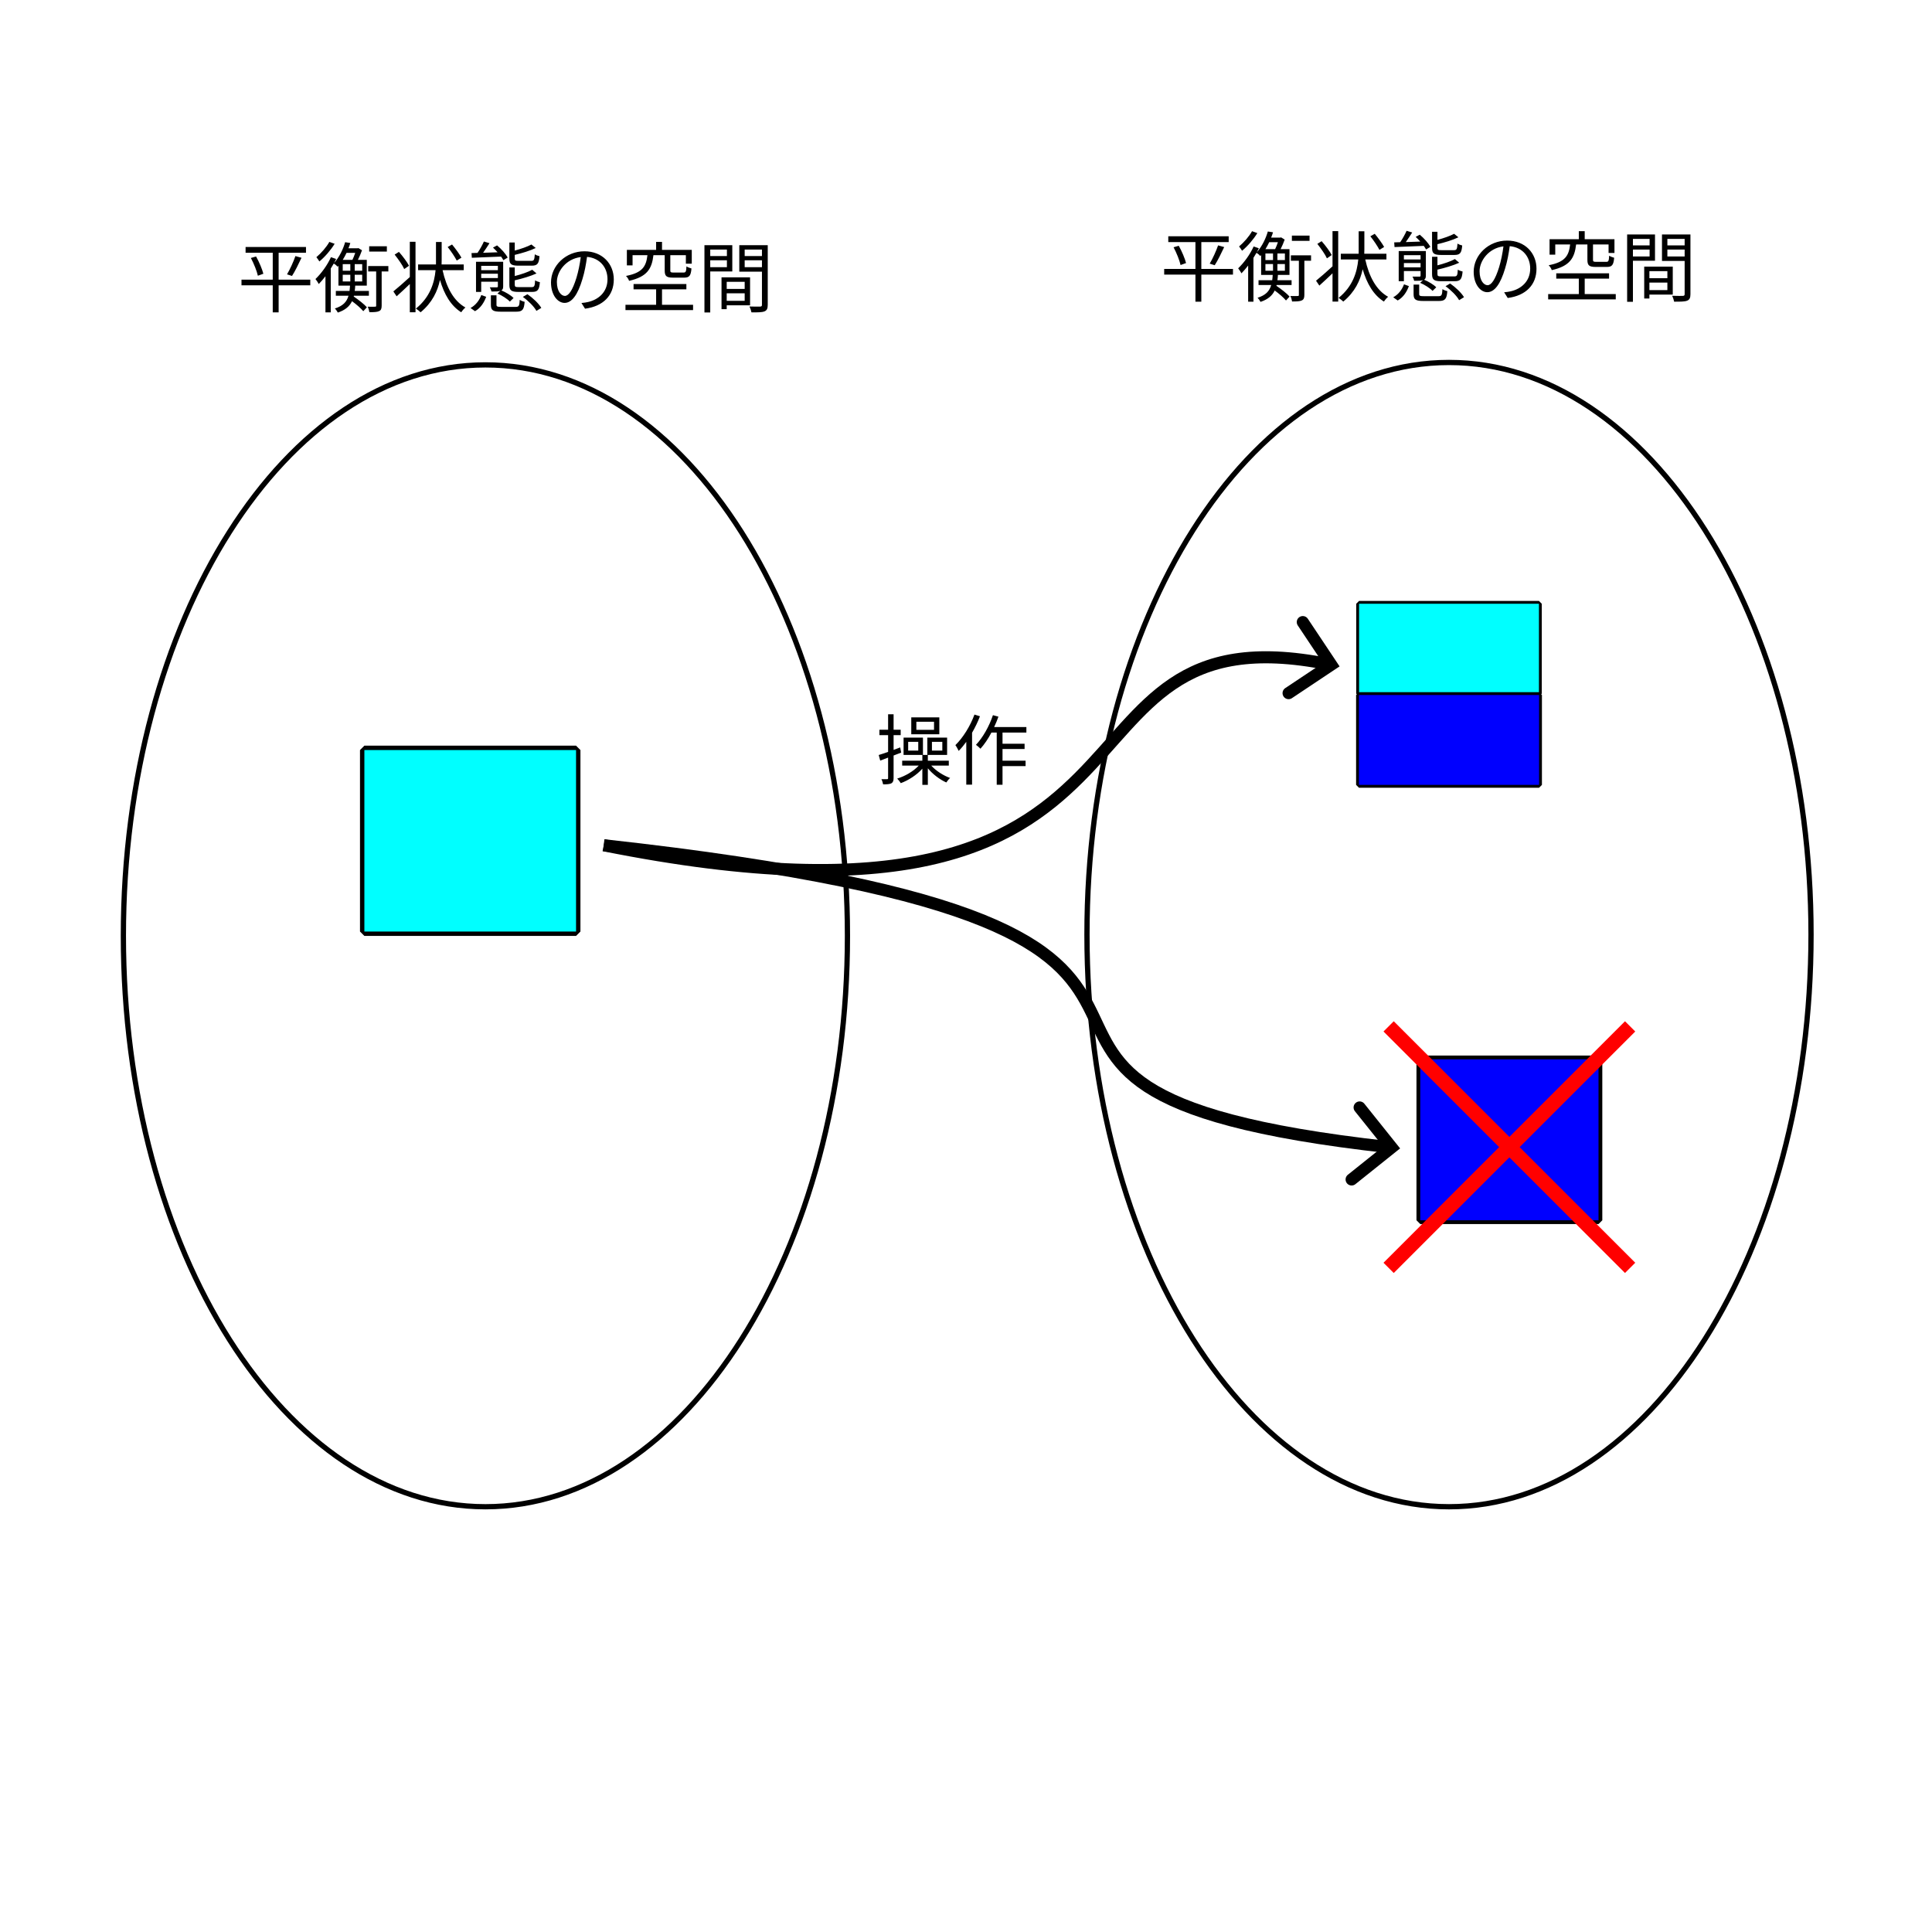
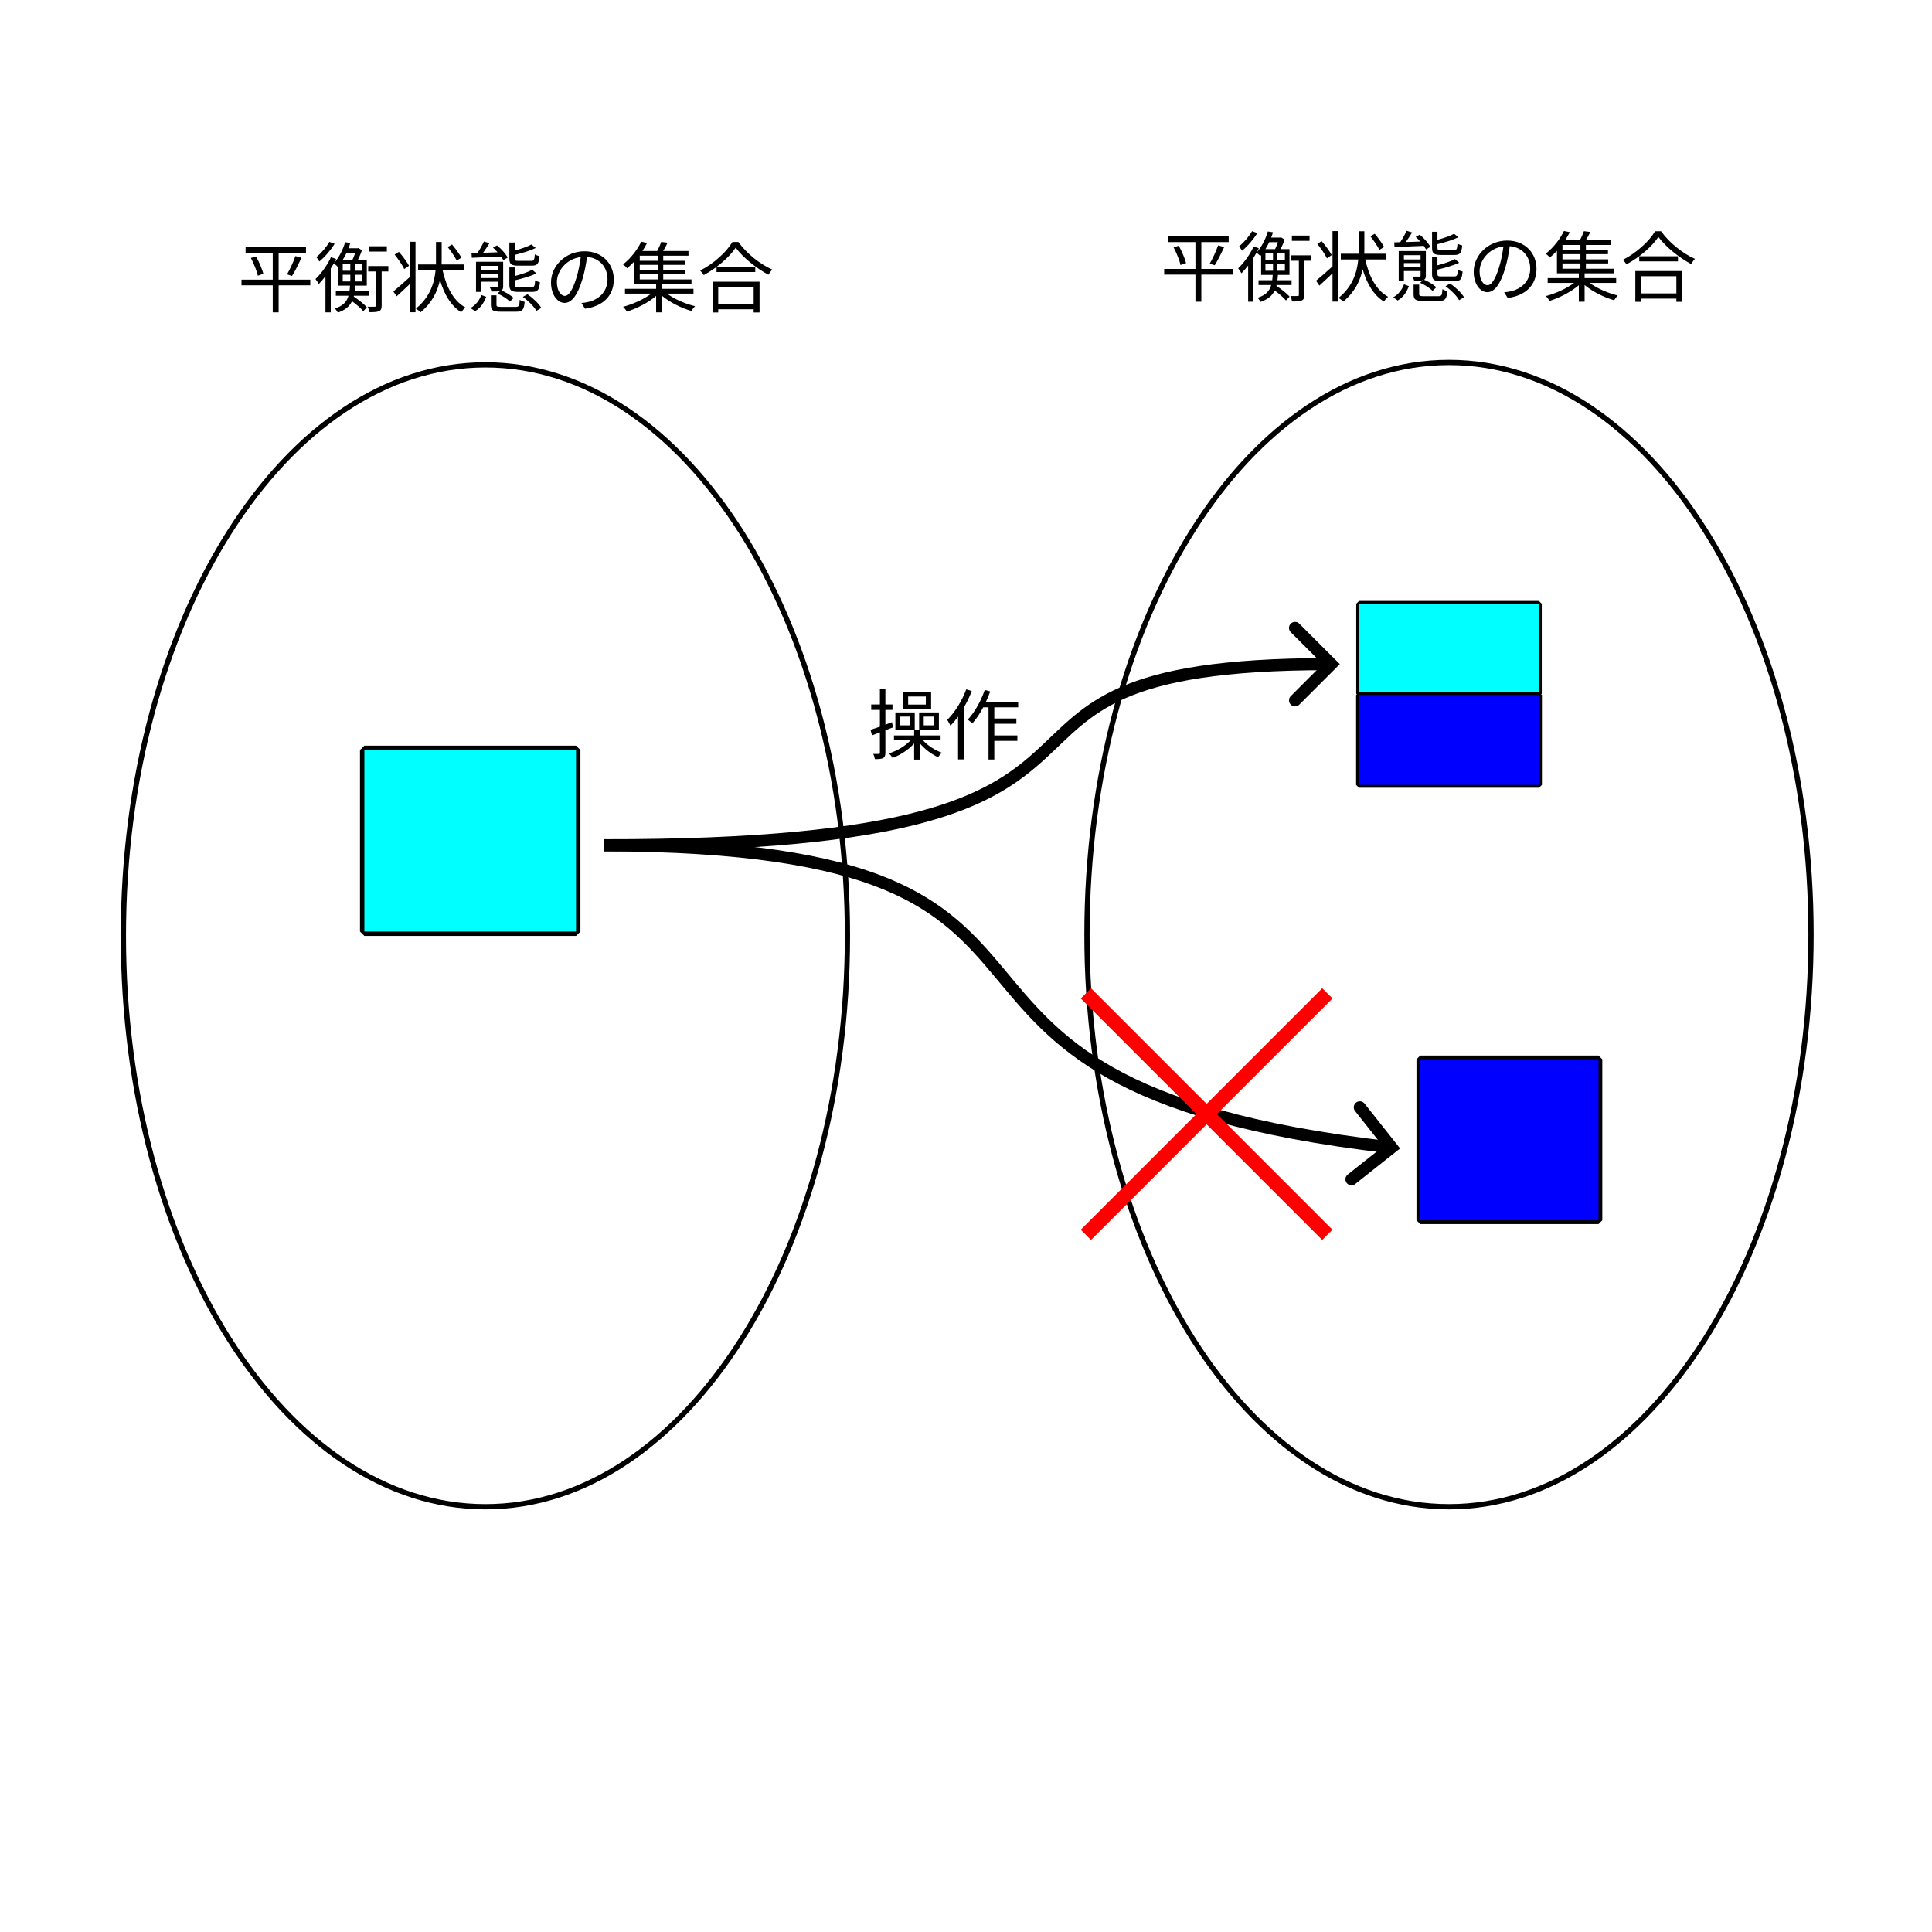
<svg xmlns="http://www.w3.org/2000/svg" width="80mm" height="80mm" viewBox="0 0 80 80" version="1.1" id="svg5">
  <defs id="defs2">
    <rect x="47.244" y="75.591" width="48.3" height="21.664" id="rect2633" />
    <rect x="103.937" y="47.244" width="47.244" height="18.898" id="rect1551" />
    <rect x="47.244" y="47.244" width="101.638" height="20.854" id="rect1533" />
    <marker style="overflow:visible" id="Arrow3" refX="0" refY="0" orient="auto-start-reverse" markerWidth="4.207" markerHeight="7" viewBox="0 0 4.207 7" preserveAspectRatio="xMidYMid">
      <path style="fill:none;stroke:context-stroke;stroke-width:1;stroke-linecap:round" d="M 3,-3 0,0 3,3" id="arrow3" transform="rotate(180,0.125,0)" />
    </marker>
    <rect x="103.937" y="47.244" width="47.244" height="18.898" id="rect1551-6" />
    <rect x="47.244" y="47.244" width="28.346" height="28.346" id="rect1533-2" />
    <rect x="47.244" y="47.244" width="28.346" height="28.346" id="rect1533-2-0" />
    <rect x="47.244" y="75.591" width="38.347" height="21.664" id="rect2633-3" />
    <rect x="47.244" y="75.591" width="28.346" height="18.898" id="rect2633-3-0" />
    <rect x="47.244" y="47.244" width="28.346" height="28.346" id="rect1533-2-2" />
    <rect x="47.244" y="47.244" width="28.346" height="28.346" id="rect1533-2-8" />
    <rect x="47.244" y="75.591" width="28.346" height="18.898" id="rect2633-3-9" />
    <rect x="103.937" y="47.244" width="47.244" height="18.898" id="rect1551-7" />
    <rect x="47.244" y="47.244" width="47.592" height="20.902" id="rect1533-3" />
    <rect x="47.244" y="47.244" width="47.592" height="20.902" id="rect1533-3-7" />
    <rect x="47.244" y="47.244" width="28.346" height="28.346" id="rect1533-2-5" />
    <rect x="47.244" y="75.591" width="38.347" height="21.664" id="rect2633-3-3" />
    <rect x="47.244" y="47.244" width="101.638" height="20.854" id="rect1533-7" />
    <marker style="overflow:visible" id="Arrow3-3" refX="0" refY="0" orient="auto-start-reverse" markerWidth="4.207" markerHeight="7" viewBox="0 0 4.207 7" preserveAspectRatio="xMidYMid">
      <path style="fill:none;stroke:context-stroke;stroke-width:1;stroke-linecap:round" d="M 3,-3 0,0 3,3" id="arrow3-5" transform="rotate(180,0.125,0)" />
    </marker>
    <rect x="47.244" y="47.244" width="28.971" height="20.818" id="rect1533-29" />
  </defs>
  <g id="layer1">
    <rect style="fill:#00ffff;stroke:#000000;stroke-width:0.363;stroke-miterlimit:1;stroke-dasharray:none;paint-order:stroke markers fill" id="rect234" width="8.765" height="7.515" x="15.088" y="31.058" />
    <rect style="fill:#00ffff;stroke:#000000;stroke-width:0.235;stroke-miterlimit:1;stroke-dasharray:none;paint-order:stroke markers fill" id="rect234-3" width="7.448" height="3.722" x="56.276" y="25" />
    <rect style="fill:#0000ff;stroke:#000000;stroke-width:0.236;stroke-miterlimit:1;stroke-dasharray:none;paint-order:stroke markers fill" id="rect234-3-1" width="7.459" height="3.721" x="56.271" y="28.779" />
-     <path style="fill:none;stroke:#000000;stroke-width:0.5;stroke-miterlimit:1;stroke-dasharray:none;marker-end:url(#Arrow3);paint-order:stroke markers fill" d="m 25,35 c 25,5 17.5,-10 30,-7.5" id="path1049" />
-     <path style="fill:none;stroke:#000000;stroke-width:0.5;stroke-miterlimit:1;stroke-dasharray:none;marker-end:url(#Arrow3-3);paint-order:stroke markers fill" d="m 25,35 c 32.679,3.596 10,10 32.5,12.5" id="path1049-6" />
+     <path style="fill:none;stroke:#000000;stroke-width:0.5;stroke-miterlimit:1;stroke-dasharray:none;marker-end:url(#Arrow3);paint-order:stroke markers fill" d="m 25,35 c 25.841,0.036 12.368,-7.495 30,-7.5" id="path1049" />
+     <path style="fill:none;stroke:#000000;stroke-width:0.5;stroke-miterlimit:1;stroke-dasharray:none;marker-end:url(#Arrow3-3);paint-order:stroke markers fill" d="m 25,35 c 23.344,0.061 9.481,9.831 32.5,12.5" id="path1049-6" />
    <text xml:space="preserve" transform="matrix(0.2645833,0,0,0.2645833,-2.665112,-3.008012)" id="text1531" style="font-size:12px;white-space:pre;shape-inside:url(#rect1533);display:inline;fill:#000000;stroke:none;stroke-width:1.89;stroke-miterlimit:1;stroke-dasharray:none;paint-order:stroke markers fill">
-       <tspan x="47.244" y="59.304" id="tspan3547">平衡状態の空間</tspan>
+       <tspan x="47.244" y="59.304" id="tspan584">平衡状態の集合</tspan>
    </text>
    <ellipse style="fill:none;stroke:#000000;stroke-width:0.217;stroke-miterlimit:1;paint-order:stroke markers fill" id="path348" cx="20.1" cy="38.75" rx="14.991" ry="23.641" />
    <ellipse style="fill:none;stroke:#000000;stroke-width:0.218;stroke-miterlimit:1;paint-order:stroke markers fill" id="path348-3" cx="60" cy="38.7" rx="14.991" ry="23.691" />
    <rect style="fill:#0000ff;stroke:#000000;stroke-width:0.314;stroke-miterlimit:1;stroke-dasharray:none;paint-order:stroke markers fill" id="rect234-3-1-6" width="7.381" height="6.665" x="58.81" y="43.864" />
    <text xml:space="preserve" transform="matrix(0.2645833,0,0,0.2645833,35.54169,-3.451237)" id="text1531-5" style="font-size:12px;white-space:pre;shape-inside:url(#rect1533-7);display:inline;fill:#000000;stroke:none;stroke-width:1.89;stroke-miterlimit:1;stroke-dasharray:none;paint-order:stroke markers fill">
-       <tspan x="47.244" y="59.304" id="tspan3549">平衡状態の空間</tspan>
+       <tspan x="47.244" y="59.304" id="tspan586">平衡状態の集合</tspan>
    </text>
-     <text xml:space="preserve" transform="matrix(0.2645833,0,0,0.2645833,23.77064,16.55194)" id="text1531-1" style="font-size:12px;white-space:pre;shape-inside:url(#rect1533-29);display:inline;fill:#000000;stroke:none;stroke-width:1.89;stroke-miterlimit:1;stroke-dasharray:none;paint-order:stroke markers fill">
-       <tspan x="47.244" y="59.304" id="tspan3551">操作</tspan>
+     <text xml:space="preserve" transform="matrix(0.2645833,0,0,0.2645833,23.43086,15.50694)" id="text1531-1" style="font-size:12px;white-space:pre;shape-inside:url(#rect1533-29);display:inline;fill:#000000;stroke:none;stroke-width:1.89;stroke-miterlimit:1;stroke-dasharray:none;paint-order:stroke markers fill">
+       <tspan x="47.244" y="59.304" id="tspan588">操作</tspan>
    </text>
-     <path style="fill:none;stroke:#ff0000;stroke-width:0.6;stroke-miterlimit:1;stroke-dasharray:none;paint-order:stroke markers fill" d="m 57.5,42.5 10,10" id="path2834" />
-     <path style="fill:none;stroke:#ff0000;stroke-width:0.6;stroke-miterlimit:1;stroke-dasharray:none;paint-order:stroke markers fill" d="m 67.5,42.5 -10,10" id="path2834-2" />
+     <g id="g538" transform="translate(9.871403,-10.94175)">
+       <path style="fill:none;stroke:#ff0000;stroke-width:0.6;stroke-miterlimit:1;stroke-dasharray:none;paint-order:stroke markers fill" d="m 35.093,52.074 10,10" id="path2834" />
+       <path style="fill:none;stroke:#ff0000;stroke-width:0.6;stroke-miterlimit:1;stroke-dasharray:none;paint-order:stroke markers fill" d="m 45.093,52.074 -10,10" id="path2834-2" />
+     </g>
  </g>
</svg>
